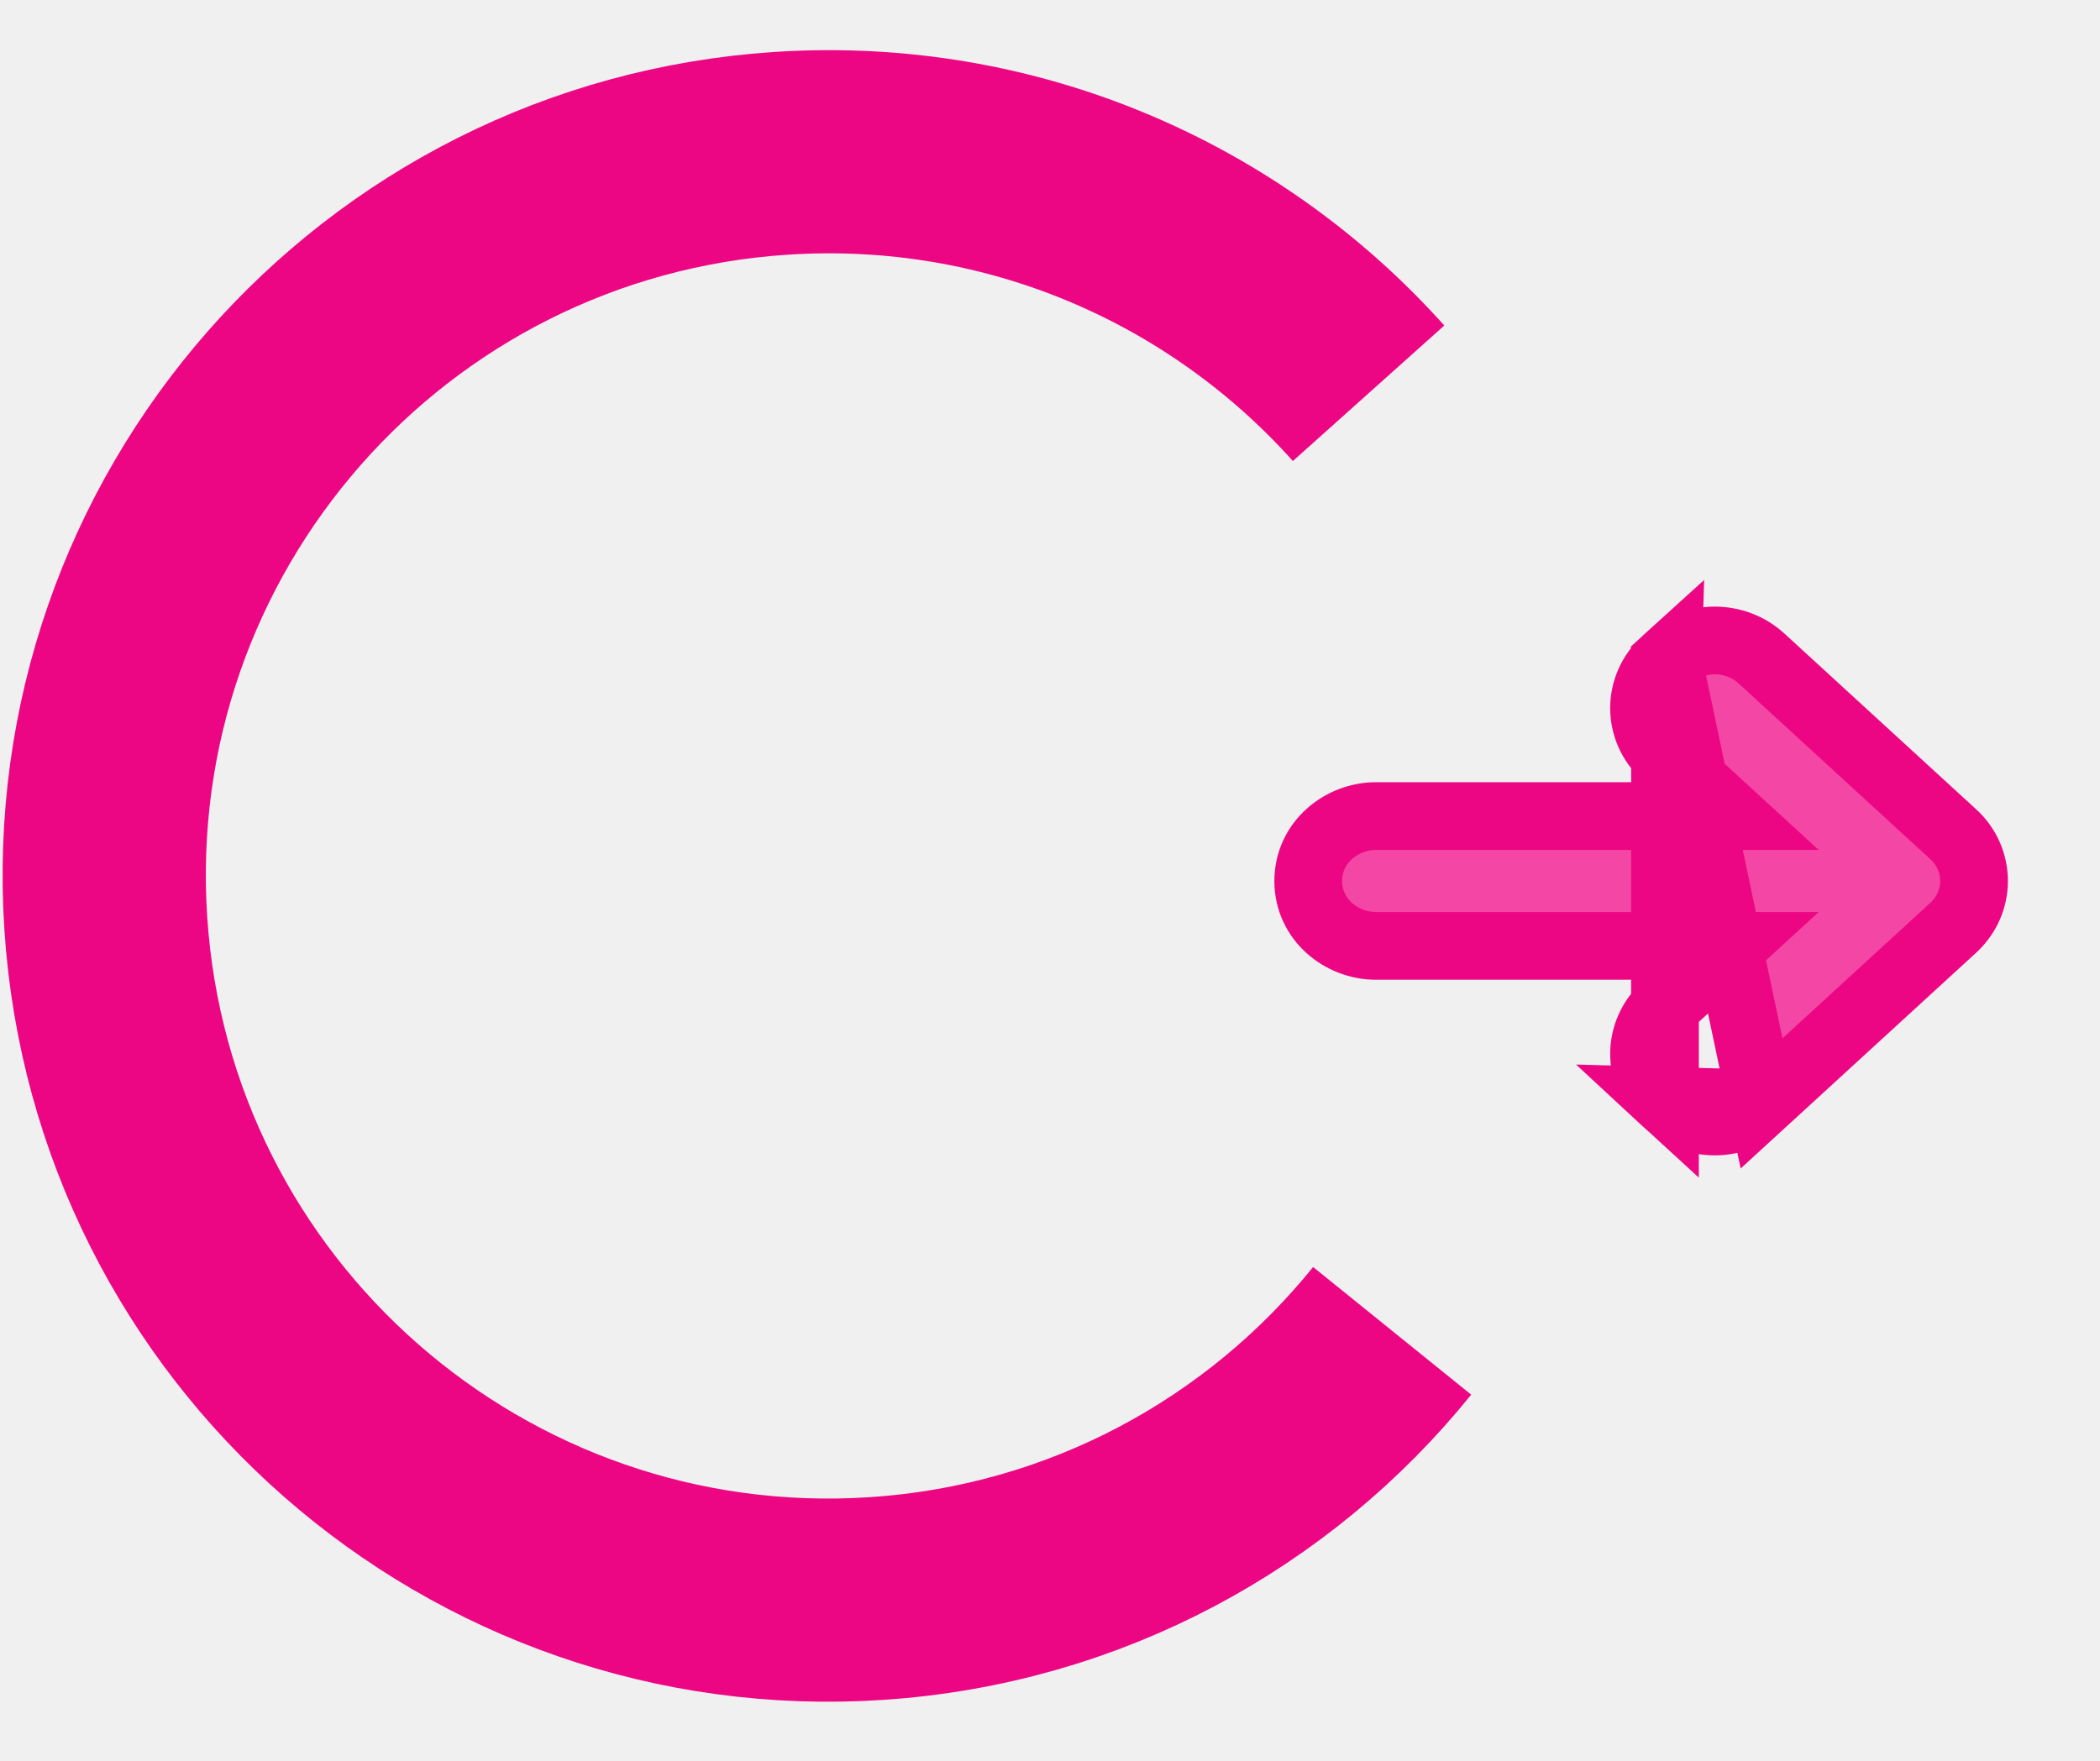
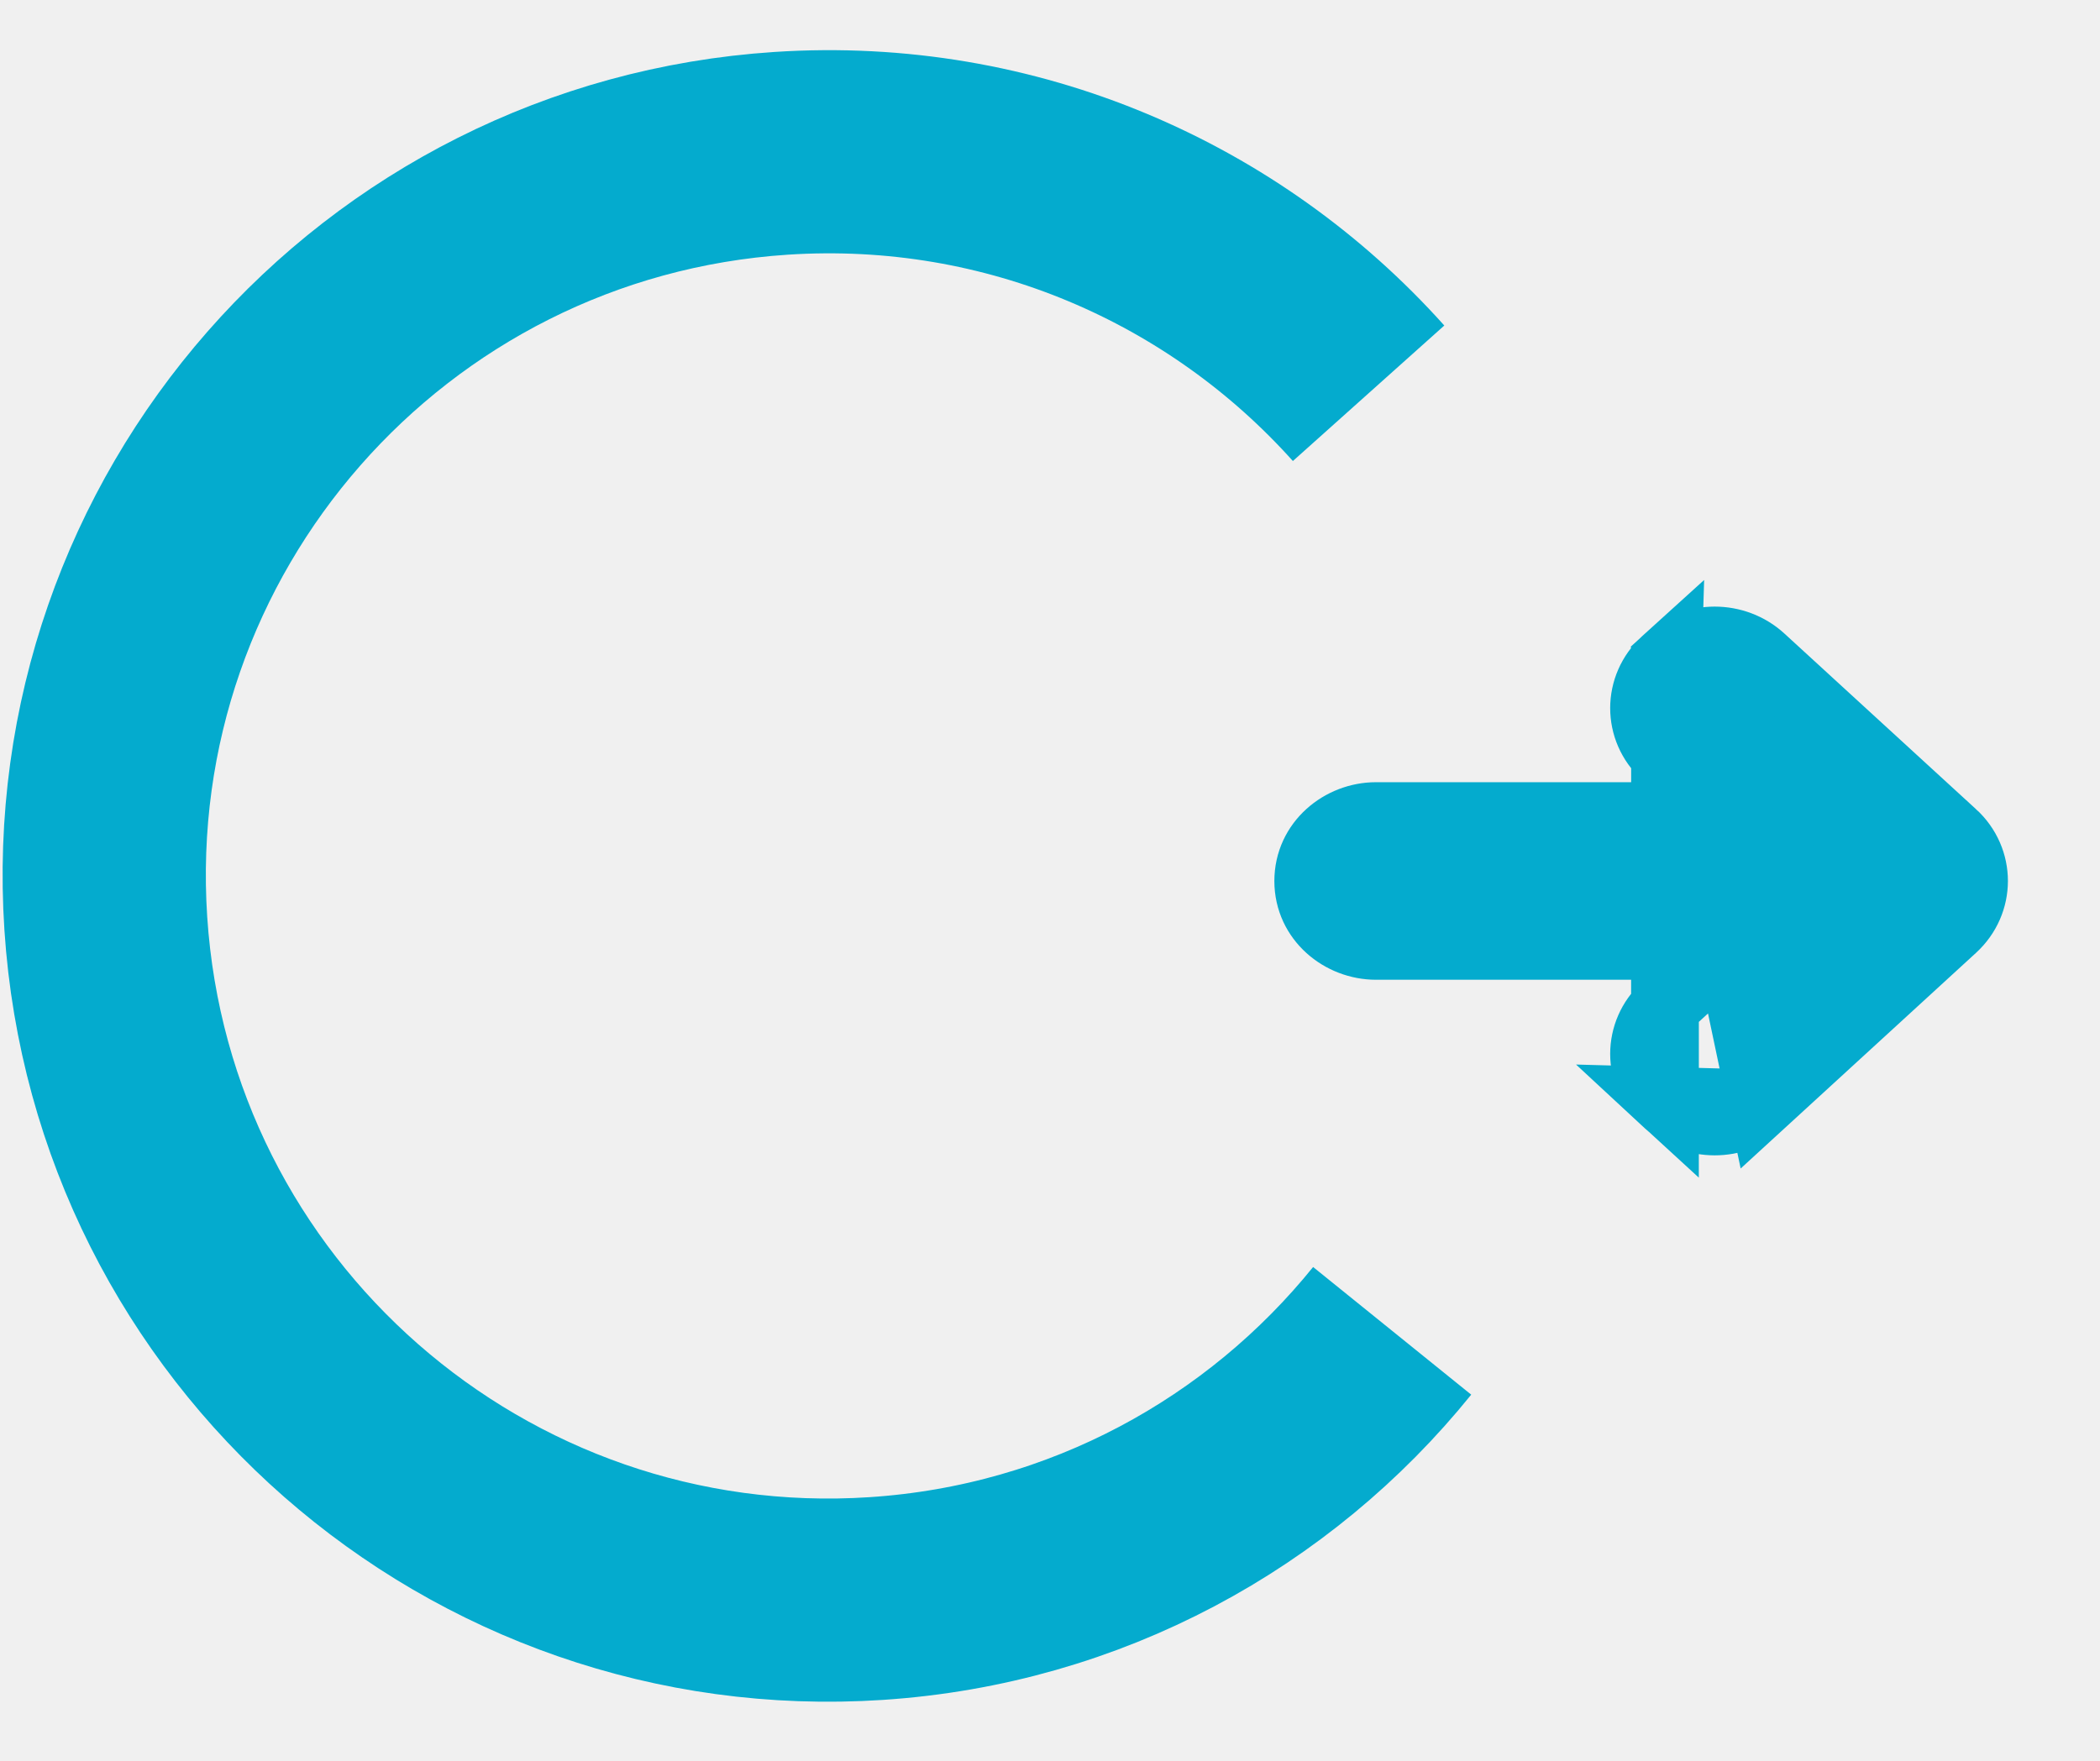
<svg xmlns="http://www.w3.org/2000/svg" width="31" height="26" viewBox="0 0 31 26" fill="none">
-   <path d="M20.551 19.651C18.741 21.892 16.036 23.4 12.934 23.604C7.041 23.992 1.95 19.529 1.562 13.636C1.174 7.744 5.636 2.652 11.529 2.264C14.942 2.04 18.086 3.442 20.203 5.807" stroke="#ED0683" stroke-width="3" />
+   <path d="M20.551 19.651C18.741 21.892 16.036 23.4 12.934 23.604C7.041 23.992 1.95 19.529 1.562 13.636C1.174 7.744 5.636 2.652 11.529 2.264C14.942 2.04 18.086 3.442 20.203 5.807" stroke="#04ABCE" stroke-width="3" />
  <g clip-path="url(#clip0_334_231)">
-     <path d="M25.312 9.457C25.069 9.457 24.817 9.544 24.621 9.724L26.004 16.293L28.832 13.701C29.243 13.324 29.244 12.693 28.832 12.316C28.832 12.316 28.832 12.316 28.831 12.316L26.004 9.724C25.808 9.544 25.557 9.457 25.312 9.457ZM24.621 9.724L24.578 9.763C24.167 10.14 24.166 10.771 24.578 11.148L24.621 9.724ZM24.579 11.149L25.562 12.05H20.312C19.802 12.05 19.312 12.44 19.312 13.009C19.312 13.578 19.802 13.967 20.312 13.967H25.562L24.578 14.869C24.167 15.246 24.166 15.877 24.578 16.254L24.579 11.149ZM24.579 16.255L24.621 16.294C25.007 16.648 25.617 16.649 26.004 16.294L24.579 16.255Z" fill="#F446A4" stroke="#ED0683" />
+     <path d="M25.312 9.457C25.069 9.457 24.817 9.544 24.621 9.724L26.004 16.293L28.832 13.701C29.243 13.324 29.244 12.693 28.832 12.316C28.832 12.316 28.832 12.316 28.831 12.316L26.004 9.724C25.808 9.544 25.557 9.457 25.312 9.457ZM24.621 9.724L24.578 9.763C24.167 10.14 24.166 10.771 24.578 11.148L24.621 9.724ZM24.579 11.149L25.562 12.05H20.312C19.802 12.05 19.312 12.44 19.312 13.009C19.312 13.578 19.802 13.967 20.312 13.967H25.562L24.578 14.869C24.167 15.246 24.166 15.877 24.578 16.254L24.579 11.149ZM24.579 16.255L24.621 16.294C25.007 16.648 25.617 16.649 26.004 16.294L24.579 16.255Z" fill="#04ABCE" stroke="#04ABCE" />
  </g>
  <defs>
    <clipPath id="clip0_334_231">
      <rect width="12" height="11" fill="white" transform="translate(18.3125 7.50781)" />
    </clipPath>
  </defs>
</svg>
